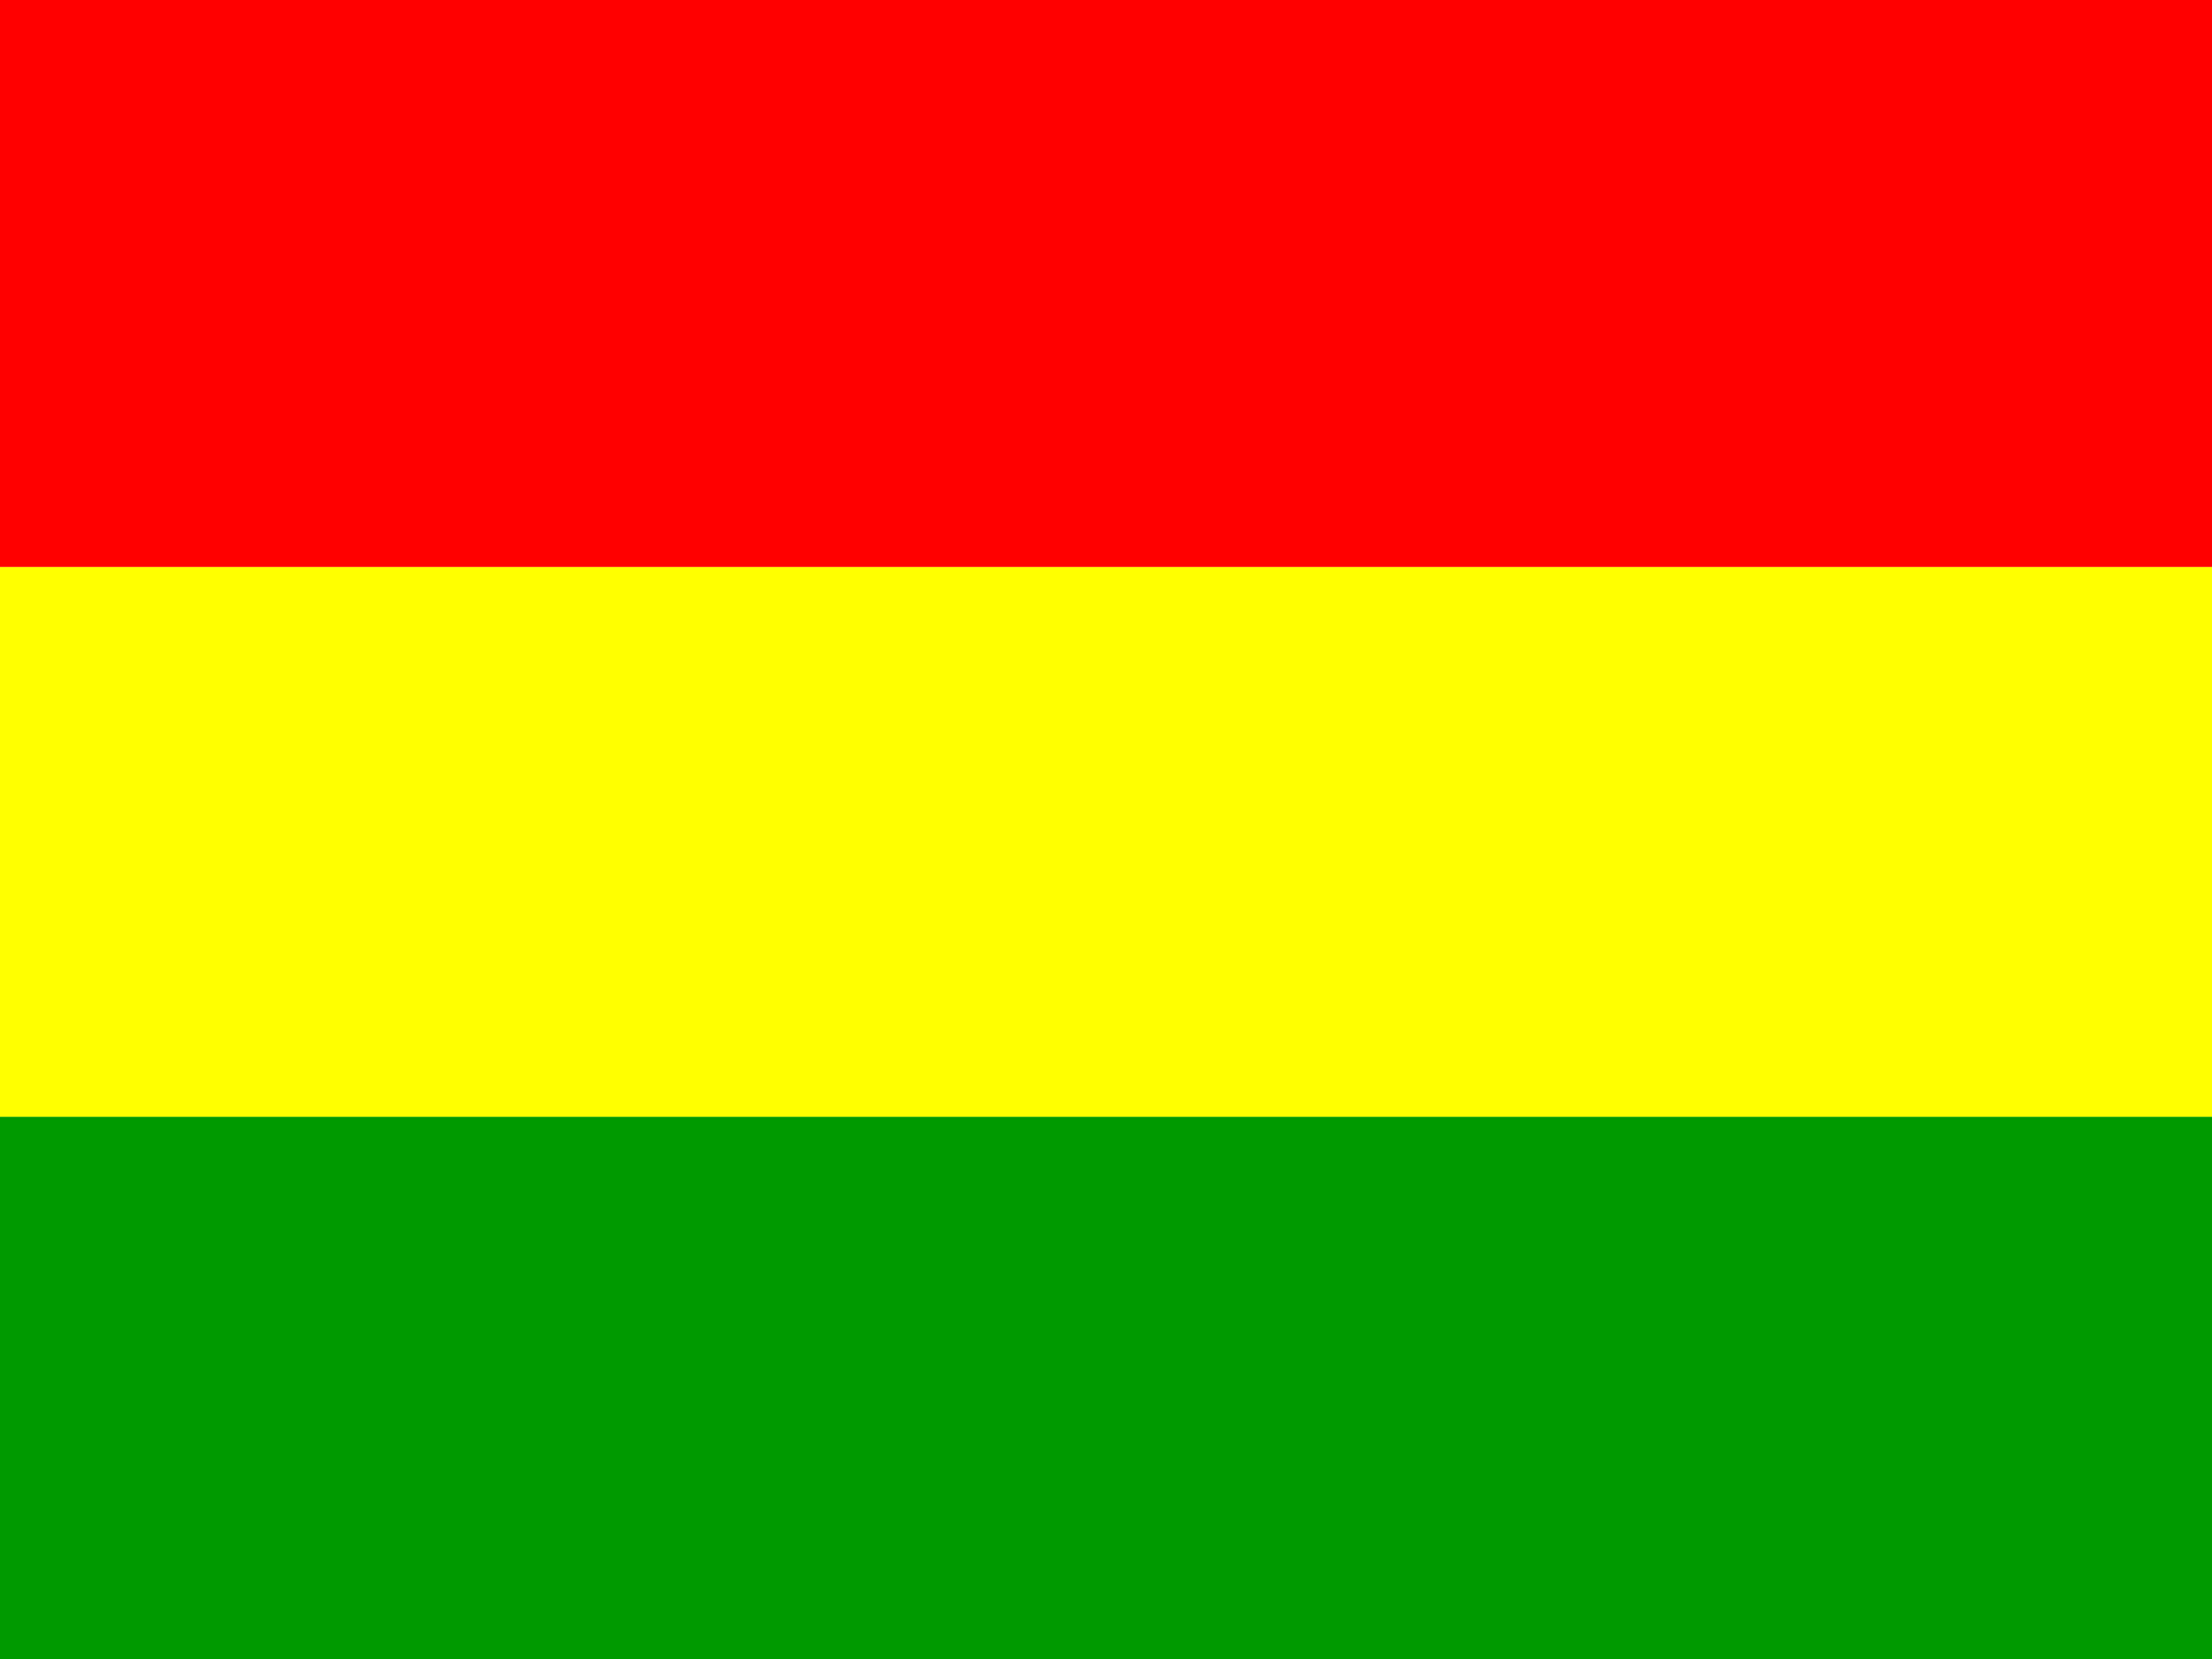
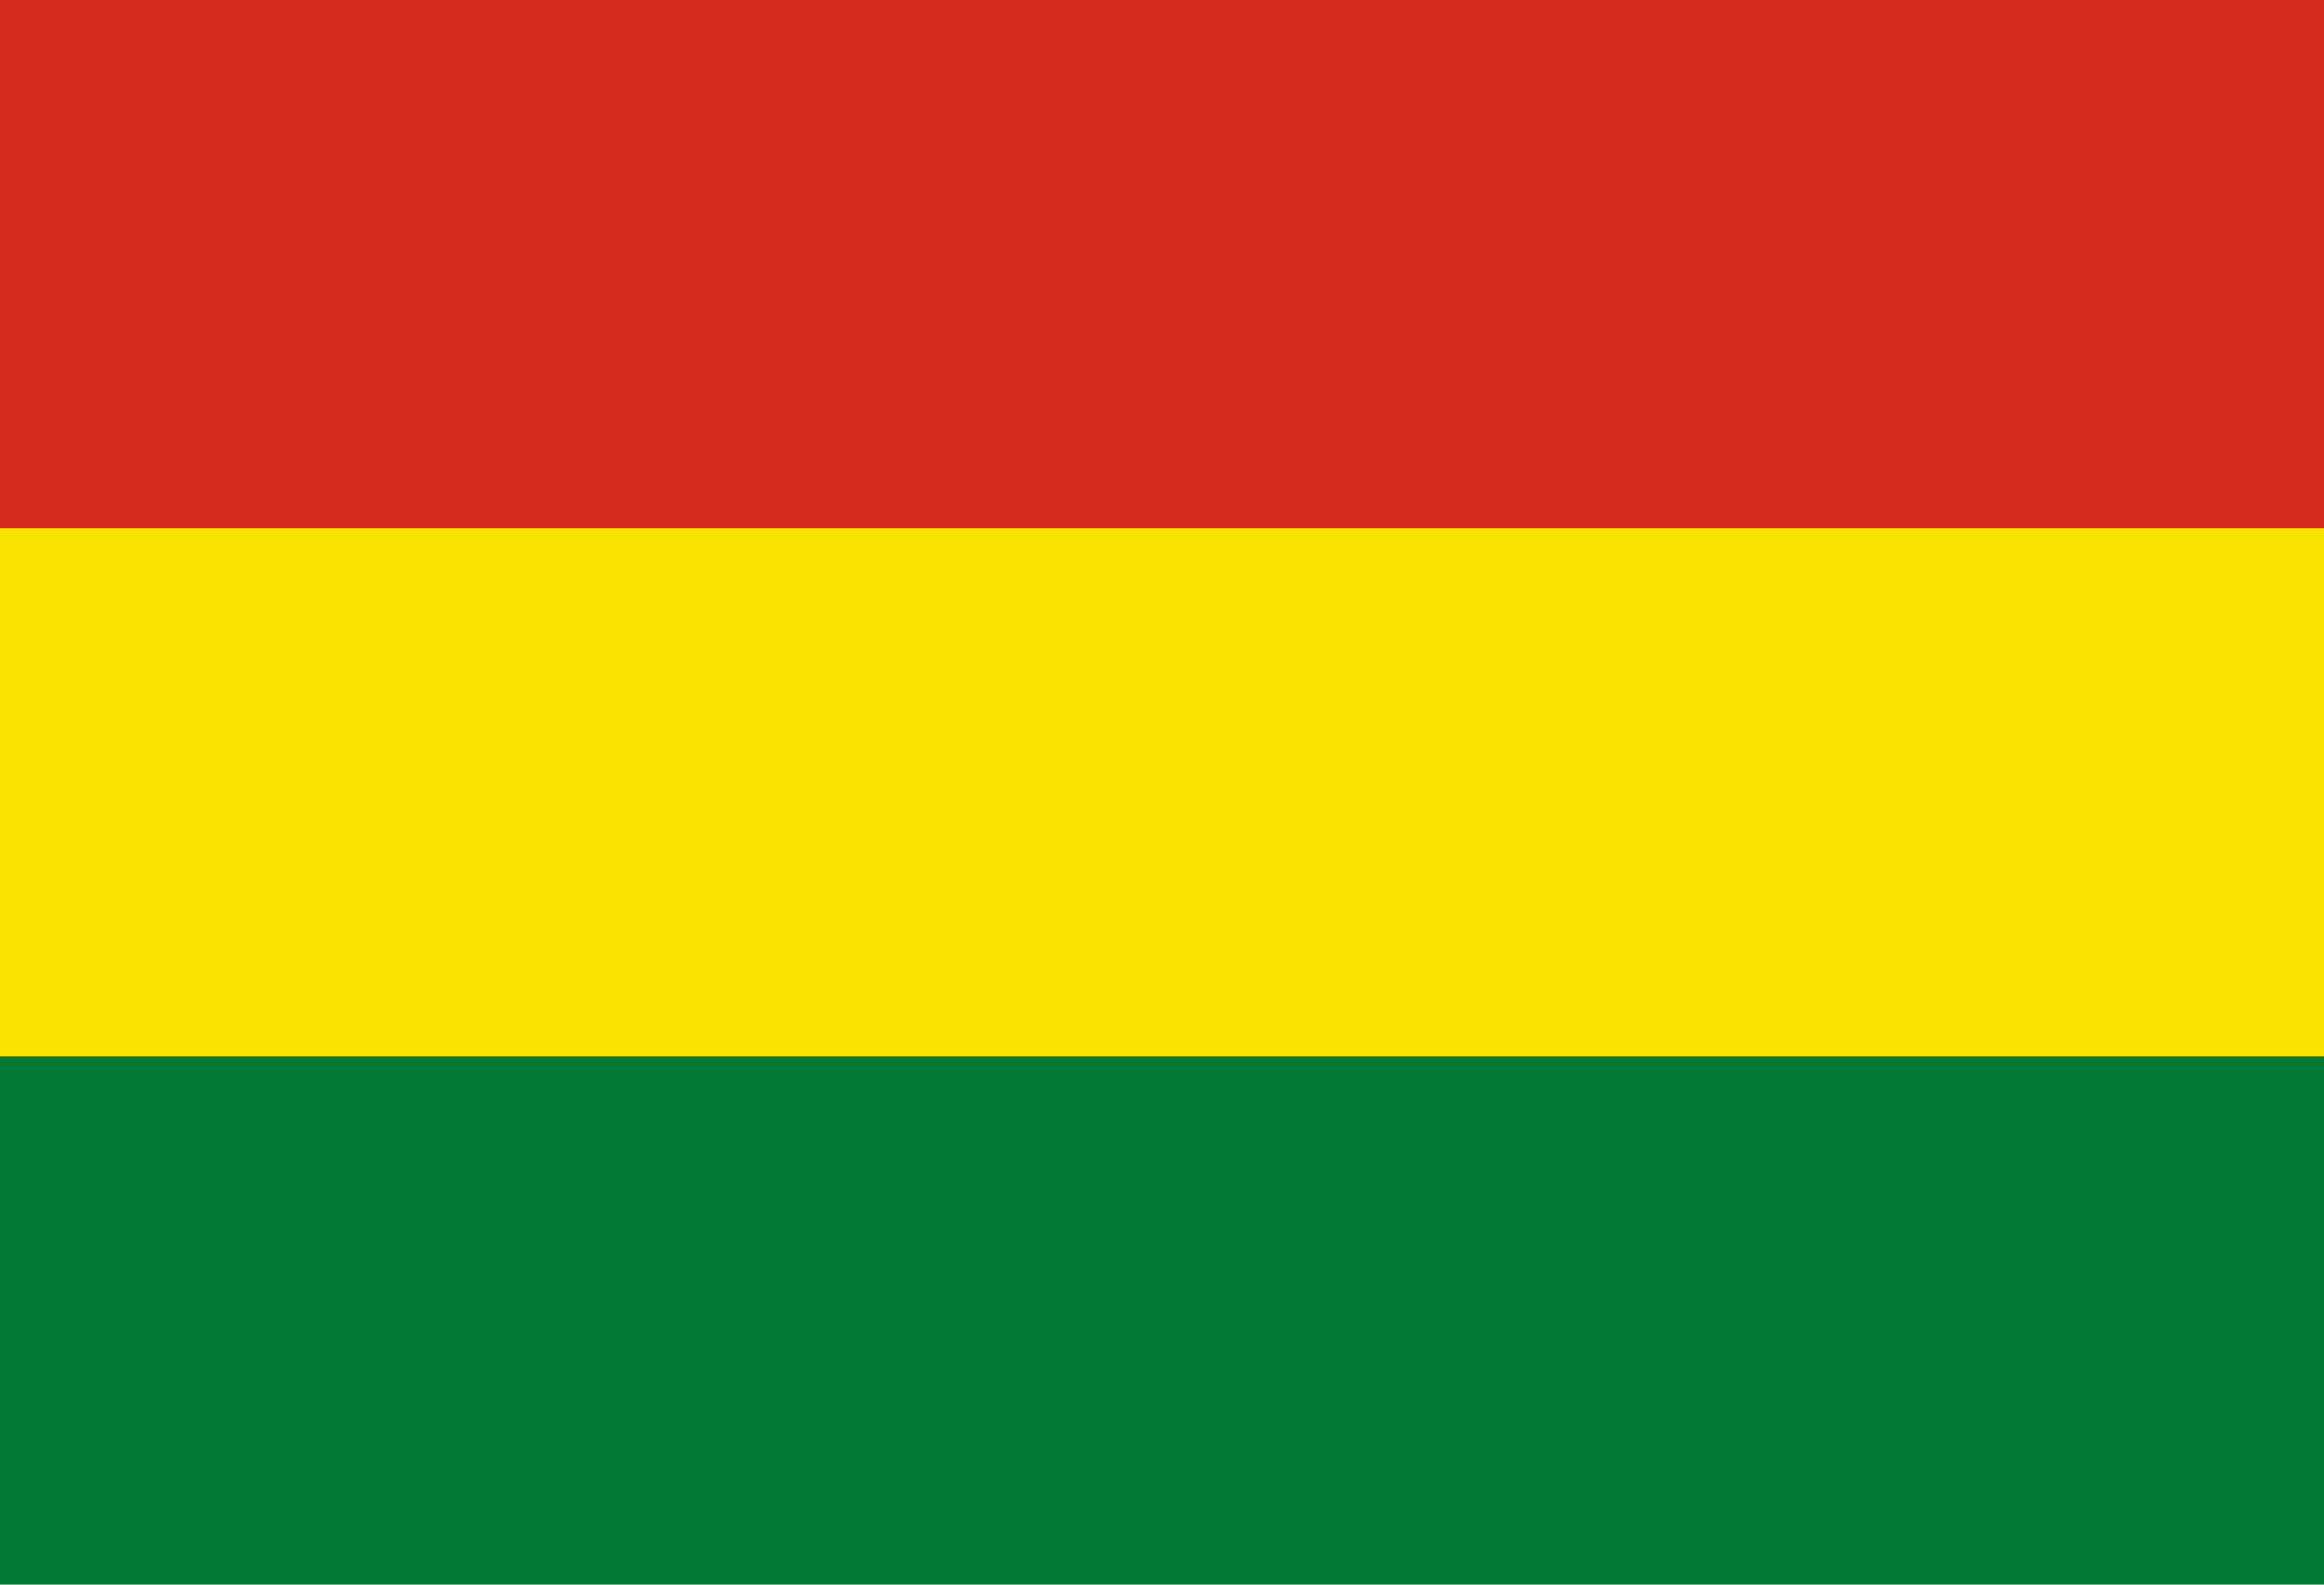
- <svg xmlns="http://www.w3.org/2000/svg" id="canada" height="480" width="640" version="1.1" fill="#28ff09">
-   <g id="flag" fill-rule="evenodd" transform="scale(1.25 .9375)">
-     <rect id="rect558" height="167.36" width="512" y="344.64" x="0" fill="#009a00" />
-     <rect id="rect556" height="175" width="512" y="-2.1316e-14" x="0" fill="#f00" />
-     <rect id="rect557" height="169.65" width="512" y="175" x="0" fill="#ff0" />
-   </g>
+ <svg xmlns="http://www.w3.org/2000/svg" width="1100" height="750">
+   <rect fill="#007934" width="1100" height="750" />
+   <rect fill="#F9E300" width="1100" height="500" />
+   <rect fill="#D52B1E" width="1100" height="250" />
</svg>
